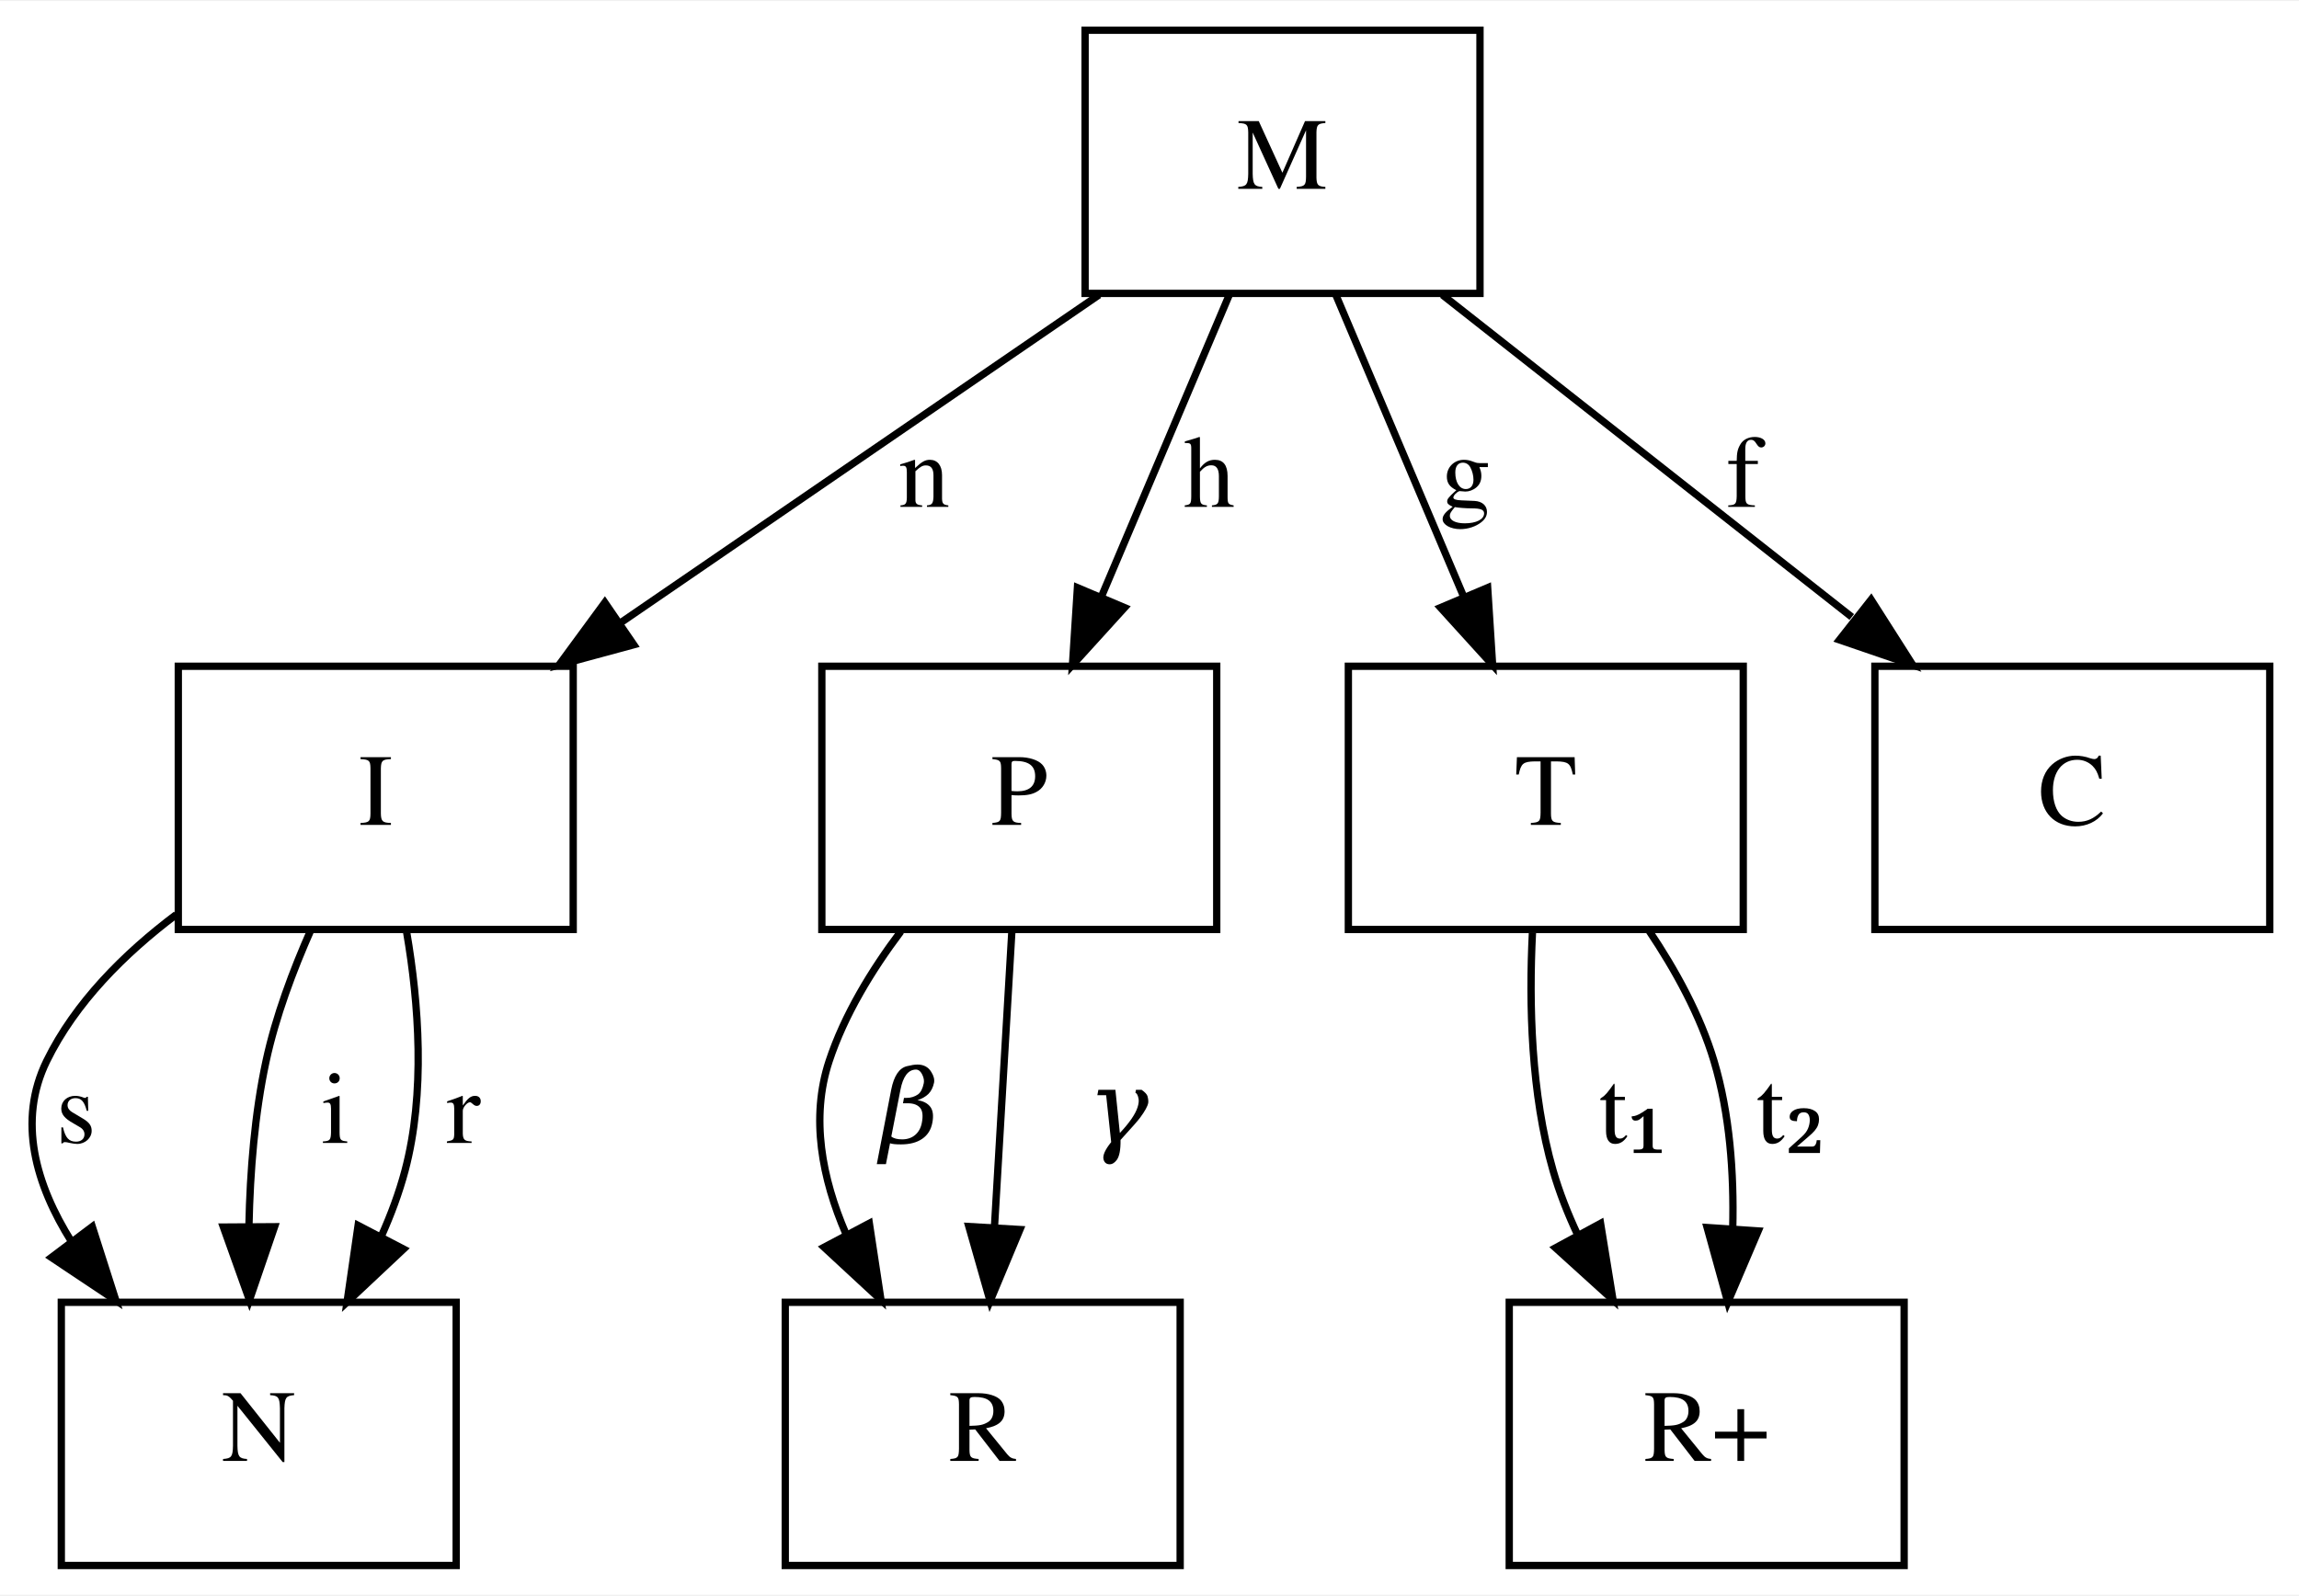
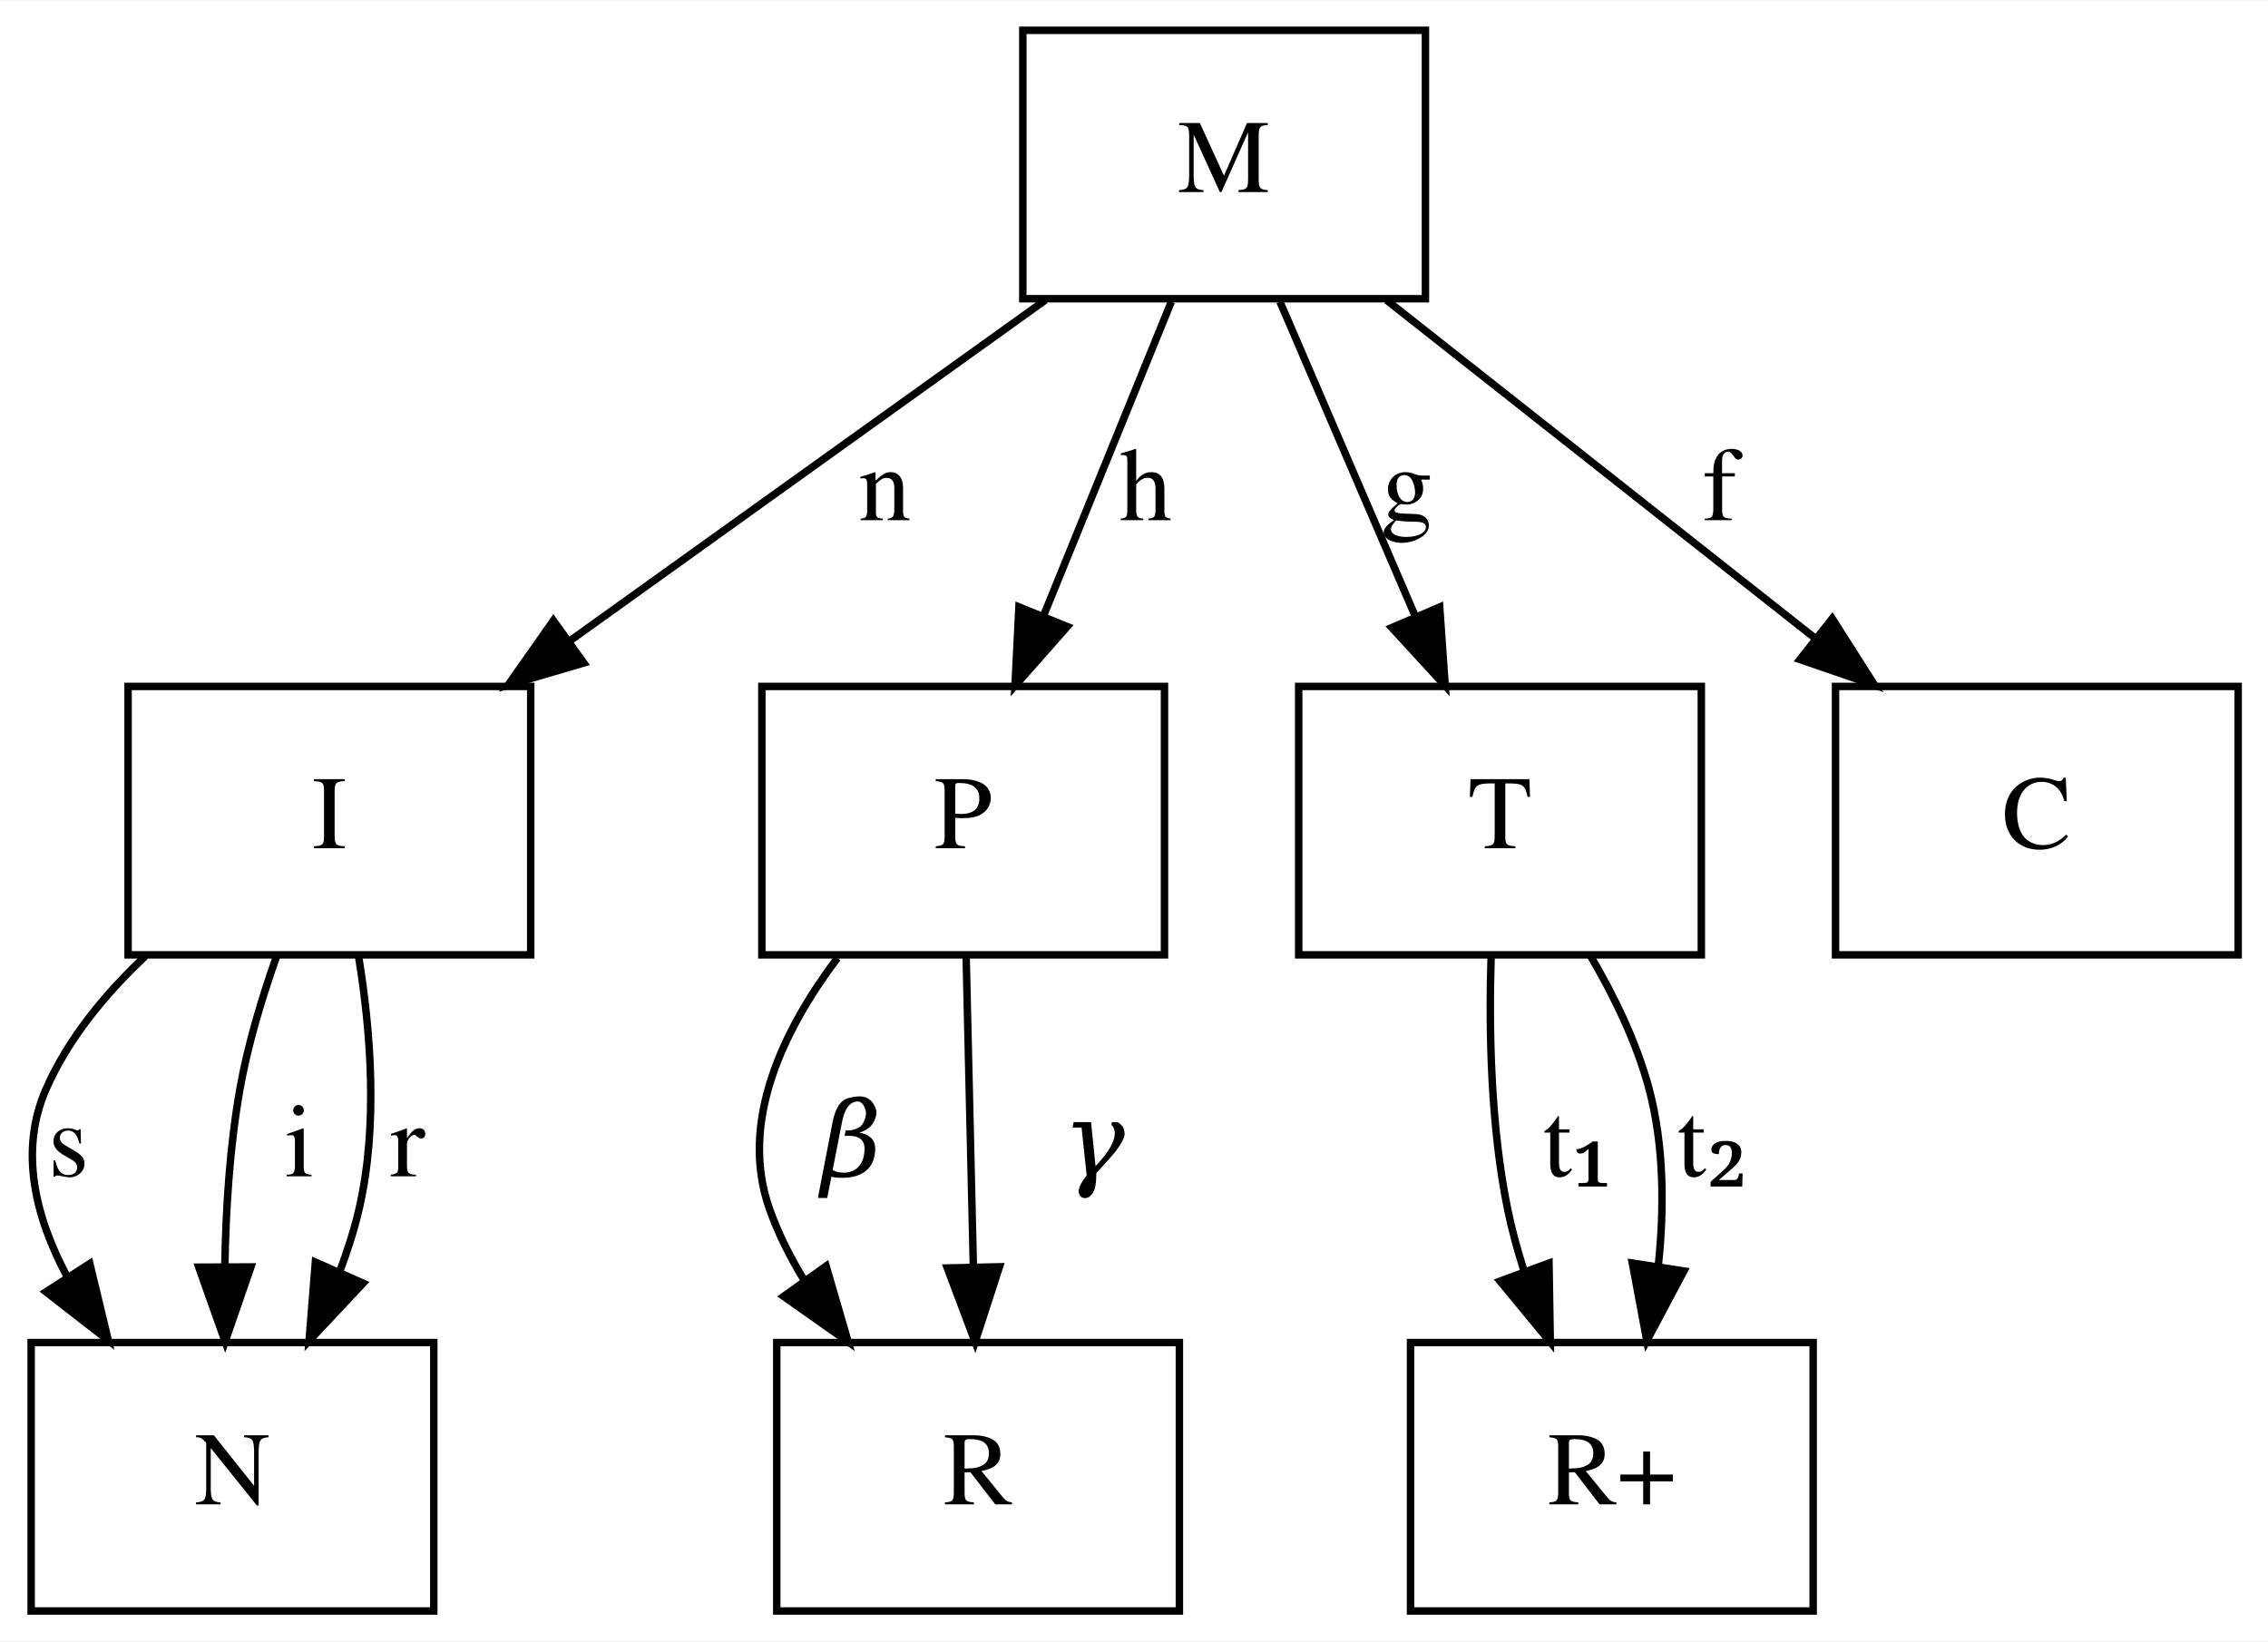
- <svg xmlns="http://www.w3.org/2000/svg" width="314pt" height="218pt" viewBox="0.00 0.00 314.38 218.00">
-   <g id="graph0" class="graph" transform="scale(1 1) rotate(0) translate(4 214)">
-     <polygon fill="white" stroke="none" points="-4,4 -4,-214 310.383,-214 310.383,4 -4,4" />
+ <svg xmlns="http://www.w3.org/2000/svg" width="304pt" height="220pt" viewBox="0.00 0.00 304.18 220.00">
+   <g id="graph0" class="graph" transform="scale(1 1) rotate(0) translate(4 216)">
+     <polygon fill="white" stroke="none" points="-4,4 -4,-216 300.178,-216 300.178,4 -4,4" />
    <g id="node1" class="node">
-       <polygon fill="none" stroke="black" points="74.383,-123 20.383,-123 20.383,-87 74.383,-87 74.383,-123" />
-       <text text-anchor="middle" x="47.383" y="-101.3" font-family="Times,serif" font-size="14.00">I</text>
+       <polygon fill="none" stroke="black" points="67.178,-124 13.178,-124 13.178,-88 67.178,-88 67.178,-124" />
+       <text text-anchor="middle" x="40.178" y="-102.3" font-family="Times,serif" font-size="14.00">I</text>
    </g>
    <g id="node6" class="node">
-       <polygon fill="none" stroke="black" points="58.383,-36 4.383,-36 4.383,-0 58.383,-0 58.383,-36" />
-       <text text-anchor="middle" x="31.383" y="-14.3" font-family="Times,serif" font-size="14.00">N</text>
+       <polygon fill="none" stroke="black" points="54.178,-36 0.178,-36 0.178,-0 54.178,-0 54.178,-36" />
+       <text text-anchor="middle" x="27.178" y="-14.3" font-family="Times,serif" font-size="14.00">N</text>
    </g>
    <g id="edge5" class="edge">
-       <path fill="none" stroke="black" d="M20.095,-89.03C13.021,-83.703 6.297,-77.002 2.383,-69 -1.631,-60.791 0.879,-52.096 5.781,-44.298" />
-       <polygon fill="black" stroke="black" points="8.619,-46.348 11.843,-36.256 3.029,-42.135 8.619,-46.348" />
-       <text text-anchor="middle" x="6.383" y="-57.8" font-family="Times,serif" font-size="14.00">s</text>
+       <path fill="none" stroke="black" d="M15.47,-87.808C10.091,-82.747 5.131,-76.736 2.178,-70 -1.447,-61.733 0.717,-52.856 4.994,-44.864" />
+       <polygon fill="black" stroke="black" points="8.043,-46.595 10.525,-36.295 2.161,-42.799 8.043,-46.595" />
+       <text text-anchor="middle" x="5.178" y="-58.3" font-family="Times,serif" font-size="14.00">s</text>
    </g>
    <g id="edge6" class="edge">
-       <path fill="none" stroke="black" d="M38.539,-86.989C36.064,-81.407 33.694,-75.075 32.383,-69 30.834,-61.815 30.2,-53.914 30.045,-46.557" />
-       <polygon fill="black" stroke="black" points="33.546,-46.335 30.111,-36.313 26.546,-46.29 33.546,-46.335" />
-       <text text-anchor="middle" x="41.883" y="-57.8" font-family="Times,serif" font-size="14.00">i   </text>
+       <path fill="none" stroke="black" d="M33.106,-87.835C31.126,-82.244 29.229,-75.946 28.178,-70 26.821,-62.326 26.279,-53.901 26.152,-46.149" />
+       <polygon fill="black" stroke="black" points="29.652,-46.144 26.198,-36.128 22.652,-46.112 29.652,-46.144" />
+       <text text-anchor="middle" x="36.178" y="-58.3" font-family="Times,serif" font-size="14.00">i   </text>
    </g>
    <g id="edge7" class="edge">
-       <path fill="none" stroke="black" d="M51.609,-86.618C53.275,-76.883 54.2,-64.605 51.383,-54 50.583,-50.986 49.455,-47.96 48.138,-45.019" />
-       <polygon fill="black" stroke="black" points="51.179,-43.28 43.456,-36.026 44.97,-46.513 51.179,-43.28" />
-       <text text-anchor="middle" x="59.383" y="-57.8" font-family="Times,serif" font-size="14.00">r </text>
+       <path fill="none" stroke="black" d="M44.089,-87.809C45.726,-77.829 46.726,-65.079 44.178,-54 43.525,-51.161 42.609,-48.285 41.538,-45.466" />
+       <polygon fill="black" stroke="black" points="44.7,-43.961 37.454,-36.231 38.298,-46.792 44.7,-43.961" />
+       <text text-anchor="middle" x="50.678" y="-58.3" font-family="Times,serif" font-size="14.00">r </text>
    </g>
    <g id="node2" class="node">
-       <polygon fill="none" stroke="black" points="198.383,-210 144.383,-210 144.383,-174 198.383,-174 198.383,-210" />
-       <text text-anchor="middle" x="171.383" y="-188.3" font-family="Times,serif" font-size="14.00">M</text>
+       <polygon fill="none" stroke="black" points="187.178,-212 133.178,-212 133.178,-176 187.178,-176 187.178,-212" />
+       <text text-anchor="middle" x="160.178" y="-190.3" font-family="Times,serif" font-size="14.00">M</text>
    </g>
    <g id="edge4" class="edge">
-       <path fill="none" stroke="black" d="M146.29,-173.799C127.466,-160.895 101.505,-143.099 80.904,-128.978" />
-       <polygon fill="black" stroke="black" points="82.666,-125.943 72.439,-123.175 78.709,-131.716 82.666,-125.943" />
-       <text text-anchor="middle" x="122.383" y="-144.8" font-family="Times,serif" font-size="14.00">n</text>
+       <path fill="none" stroke="black" d="M136.182,-175.803C117.869,-162.679 92.455,-144.465 72.374,-130.074" />
+       <polygon fill="black" stroke="black" points="74.299,-127.147 64.132,-124.167 70.221,-132.837 74.299,-127.147" />
+       <text text-anchor="middle" x="114.678" y="-146.3" font-family="Times,serif" font-size="14.00">n</text>
    </g>
    <g id="node3" class="node">
-       <polygon fill="none" stroke="black" points="162.383,-123 108.383,-123 108.383,-87 162.383,-87 162.383,-123" />
-       <text text-anchor="middle" x="135.383" y="-101.3" font-family="Times,serif" font-size="14.00">P</text>
+       <polygon fill="none" stroke="black" points="152.178,-124 98.178,-124 98.178,-88 152.178,-88 152.178,-124" />
+       <text text-anchor="middle" x="125.178" y="-102.3" font-family="Times,serif" font-size="14.00">P</text>
    </g>
    <g id="edge3" class="edge">
-       <path fill="none" stroke="black" d="M164.098,-173.799C159.072,-161.932 152.294,-145.928 146.585,-132.449" />
-       <polygon fill="black" stroke="black" points="149.781,-131.019 142.658,-123.175 143.335,-133.749 149.781,-131.019" />
-       <text text-anchor="middle" x="161.383" y="-144.8" font-family="Times,serif" font-size="14.00">h</text>
+       <path fill="none" stroke="black" d="M153.095,-175.597C148.176,-163.511 141.532,-147.184 135.959,-133.491" />
+       <polygon fill="black" stroke="black" points="139.142,-132.027 132.13,-124.084 132.658,-134.666 139.142,-132.027" />
+       <text text-anchor="middle" x="149.678" y="-146.3" font-family="Times,serif" font-size="14.00">h</text>
    </g>
    <g id="node4" class="node">
-       <polygon fill="none" stroke="black" points="234.383,-123 180.383,-123 180.383,-87 234.383,-87 234.383,-123" />
-       <text text-anchor="middle" x="207.383" y="-101.3" font-family="Times,serif" font-size="14.00">T</text>
+       <polygon fill="none" stroke="black" points="224.178,-124 170.178,-124 170.178,-88 224.178,-88 224.178,-124" />
+       <text text-anchor="middle" x="197.178" y="-102.3" font-family="Times,serif" font-size="14.00">T</text>
    </g>
    <g id="edge2" class="edge">
-       <path fill="none" stroke="black" d="M178.669,-173.799C183.694,-161.932 190.473,-145.928 196.182,-132.449" />
-       <polygon fill="black" stroke="black" points="199.432,-133.749 200.109,-123.175 192.986,-131.019 199.432,-133.749" />
-       <text text-anchor="middle" x="196.383" y="-144.8" font-family="Times,serif" font-size="14.00">g</text>
+       <path fill="none" stroke="black" d="M167.665,-175.597C172.865,-163.511 179.889,-147.184 185.78,-133.491" />
+       <polygon fill="black" stroke="black" points="189.09,-134.653 189.828,-124.084 182.66,-131.887 189.09,-134.653" />
+       <text text-anchor="middle" x="184.678" y="-146.3" font-family="Times,serif" font-size="14.00">g</text>
    </g>
    <g id="node5" class="node">
-       <polygon fill="none" stroke="black" points="306.383,-123 252.383,-123 252.383,-87 306.383,-87 306.383,-123" />
-       <text text-anchor="middle" x="279.383" y="-101.3" font-family="Times,serif" font-size="14.00">C</text>
+       <polygon fill="none" stroke="black" points="296.178,-124 242.178,-124 242.178,-88 296.178,-88 296.178,-124" />
+       <text text-anchor="middle" x="269.178" y="-102.3" font-family="Times,serif" font-size="14.00">C</text>
    </g>
    <g id="edge1" class="edge">
-       <path fill="none" stroke="black" d="M193.239,-173.799C209.341,-161.126 231.44,-143.734 249.223,-129.738" />
-       <polygon fill="black" stroke="black" points="251.867,-132.11 257.561,-123.175 247.538,-126.61 251.867,-132.11" />
-       <text text-anchor="middle" x="234.383" y="-144.8" font-family="Times,serif" font-size="14.00">f</text>
+       <path fill="none" stroke="black" d="M181.973,-175.803C198.459,-162.796 221.281,-144.79 239.443,-130.461" />
+       <polygon fill="black" stroke="black" points="241.737,-133.109 247.42,-124.167 237.401,-127.613 241.737,-133.109" />
+       <text text-anchor="middle" x="226.678" y="-146.3" font-family="Times,serif" font-size="14.00">f</text>
    </g>
    <g id="node8" class="node">
-       <polygon fill="none" stroke="black" points="157.383,-36 103.383,-36 103.383,-0 157.383,-0 157.383,-36" />
-       <text text-anchor="middle" x="130.383" y="-14.3" font-family="Times,serif" font-size="14.00">R</text>
+       <polygon fill="none" stroke="black" points="154.178,-36 100.178,-36 100.178,-0 154.178,-0 154.178,-36" />
+       <text text-anchor="middle" x="127.178" y="-14.3" font-family="Times,serif" font-size="14.00">R</text>
    </g>
    <g id="edge10" class="edge">
-       <path fill="none" stroke="black" d="M119.191,-86.735C115.201,-81.436 111.475,-75.324 109.383,-69 106.805,-61.206 108.419,-52.922 111.669,-45.385" />
-       <polygon fill="black" stroke="black" points="114.877,-46.806 116.467,-36.331 108.692,-43.528 114.877,-46.806" />
-       <text text-anchor="middle" x="120.383" y="-57.8" font-family="Times,serif" font-size="14.00">𝛽   </text>
+       <path fill="none" stroke="black" d="M108.315,-87.58C101.071,-77.958 95.099,-65.629 99.178,-54 100.346,-50.668 101.98,-47.418 103.878,-44.325" />
+       <polygon fill="black" stroke="black" points="106.797,-46.26 109.757,-36.087 101.099,-42.194 106.797,-46.26" />
+       <text text-anchor="middle" x="110.178" y="-58.3" font-family="Times,serif" font-size="14.00">𝛽   </text>
    </g>
    <g id="edge11" class="edge">
-       <path fill="none" stroke="black" d="M134.372,-86.799C133.687,-75.163 132.769,-59.548 131.986,-46.237" />
-       <polygon fill="black" stroke="black" points="135.475,-45.953 131.394,-36.175 128.487,-46.364 135.475,-45.953" />
-       <text text-anchor="middle" x="148.883" y="-57.8" font-family="Times,serif" font-size="14.00">  𝛾   </text>
+       <path fill="none" stroke="black" d="M125.582,-87.597C125.858,-75.746 126.228,-59.817 126.543,-46.292" />
+       <polygon fill="black" stroke="black" points="130.047,-46.163 126.78,-36.084 123.049,-46 130.047,-46.163" />
+       <text text-anchor="middle" x="142.678" y="-58.3" font-family="Times,serif" font-size="14.00">  𝛾   </text>
    </g>
    <g id="node7" class="node">
-       <polygon fill="none" stroke="black" points="256.383,-36 202.383,-36 202.383,-0 256.383,-0 256.383,-36" />
-       <text text-anchor="middle" x="229.383" y="-14.3" font-family="Times,serif" font-size="14.00">R+</text>
+       <polygon fill="none" stroke="black" points="239.178,-36 185.178,-36 185.178,-0 239.178,-0 239.178,-36" />
+       <text text-anchor="middle" x="212.178" y="-14.3" font-family="Times,serif" font-size="14.00">R+</text>
    </g>
    <g id="edge8" class="edge">
-       <path fill="none" stroke="black" d="M205.555,-86.547C205.068,-76.79 205.358,-64.513 208.383,-54 209.238,-51.031 210.41,-48.059 211.767,-45.17" />
-       <polygon fill="black" stroke="black" points="214.87,-46.791 216.57,-36.333 208.719,-43.448 214.87,-46.791" />
-       <text text-anchor="middle" x="219.383" y="-57.8" font-family="Times,serif" font-size="14.00">t₁  </text>
+       <path fill="none" stroke="black" d="M195.988,-87.832C195.675,-77.859 195.925,-65.109 198.178,-54 198.732,-51.268 199.489,-48.476 200.366,-45.72" />
+       <polygon fill="black" stroke="black" points="203.75,-46.659 203.923,-36.066 197.182,-44.239 203.75,-46.659" />
+       <text text-anchor="middle" x="207.678" y="-58.3" font-family="Times,serif" font-size="14.00">t₁  </text>
    </g>
    <g id="edge9" class="edge">
-       <path fill="none" stroke="black" d="M221.488,-86.844C225.108,-81.456 228.508,-75.269 230.383,-69 232.548,-61.763 233.126,-53.671 232.946,-46.139" />
-       <polygon fill="black" stroke="black" points="236.429,-45.76 232.272,-36.015 229.444,-46.225 236.429,-45.76" />
-       <text text-anchor="middle" x="240.883" y="-57.8" font-family="Times,serif" font-size="14.00">t₂ </text>
+       <path fill="none" stroke="black" d="M209.251,-87.974C212.477,-82.493 215.525,-76.223 217.178,-70 219.187,-62.433 219.224,-54.042 218.408,-46.288" />
+       <polygon fill="black" stroke="black" points="221.843,-45.6 216.87,-36.245 214.924,-46.66 221.843,-45.6" />
+       <text text-anchor="middle" x="225.678" y="-58.3" font-family="Times,serif" font-size="14.00">t₂ </text>
    </g>
  </g>
</svg>
